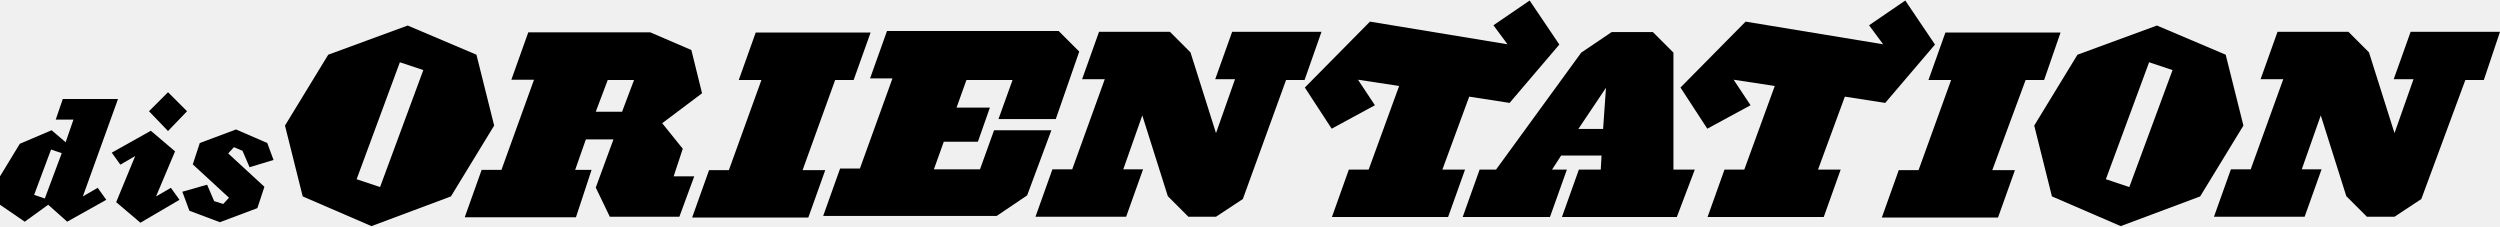
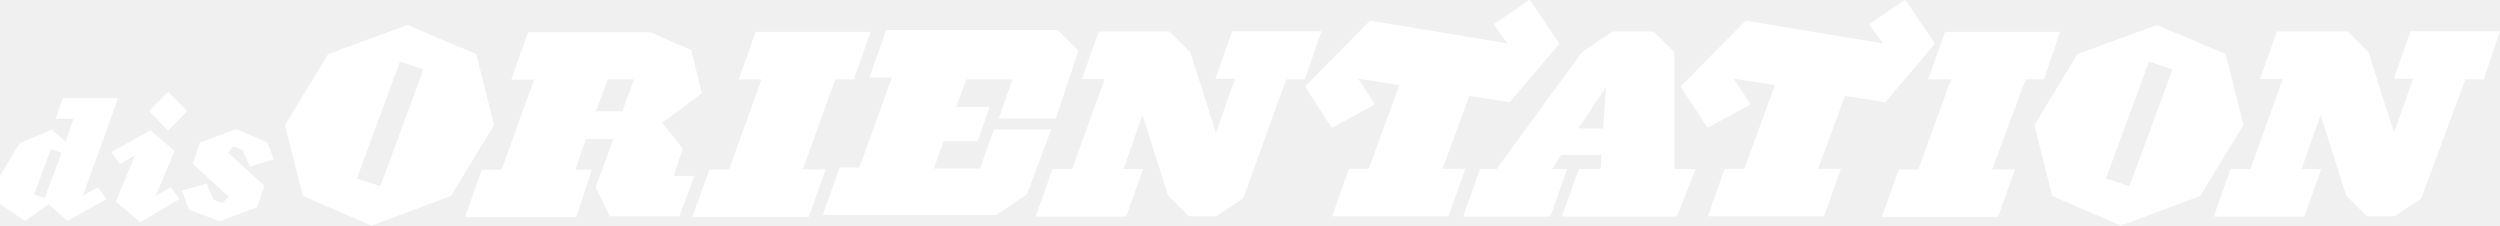
- <svg xmlns="http://www.w3.org/2000/svg" version="1.1" id="Layer_1" x="0px" y="0px" viewBox="0 236.6 959.7 86.8" enable-background="new 0 236.6 959.7 86.8" xml:space="preserve">
+ <svg xmlns="http://www.w3.org/2000/svg" version="1.1" id="Layer_1" x="0px" y="0px" viewBox="0 500.6 800 72.2" enable-background="new 0 500.6 800 72.2" xml:space="preserve">
  <g>
-     <path d="M31.8,312l5.7-3.3l3.3,4.6l-15,8.4l-7.3-6.5l-9,6.5L0,315.2v-10.9l7.6-12.5l12.2-5.2l5.4,4.6l3-8.7h-6.8l2.7-7.9h21.2   L31.8,312z M19.6,294l-6.5,17.4l4.1,1.4l6.5-17.4L19.6,294z" />
-     <path d="M53.9,322.1l-9.3-7.9l7.3-17.7l-5.7,3.3l-3.3-4.6l15-8.4l9.3,7.9L59.9,312l5.7-3.3l3.3,4.6L53.9,322.1z M64.5,286.9   l-7.3-7.6l7.3-7.3l7.3,7.3L64.5,286.9z" />
-     <path d="M95.8,300.8l-2.7-6.3l-3.3-1.4l-2.2,2.4l13.9,12.8l-2.7,8.2l-14.4,5.4l-11.7-4.4l-2.7-7.3l9.5-2.7l2.7,6.3l3.5,1.1l2.2-2.4   L74,299.7l2.7-8.2l13.9-5.2l12,5.2l2.4,6.5L95.8,300.8z" />
+     <path fill="#FFFFFF" d="M26.5,563.3l4.8-2.8l2.8,3.8l-12.5,7l-6.1-5.4l-7.5,5.4L0,565.9v-9.1l6.3-10.4l10.2-4.3l4.5,3.8l2.5-7.3   h-5.7l2.3-6.6h17.7L26.5,563.3z M16.3,548.3l-5.4,14.5l3.4,1.2l5.4-14.5L16.3,548.3z" />
+     <path fill="#FFFFFF" d="M44.9,571.7l-7.8-6.6l6.1-14.8l-4.8,2.8l-2.8-3.8l12.5-7l7.8,6.6l-6.1,14.4l4.8-2.8l2.8,3.8L44.9,571.7z    M53.8,542.4l-6.1-6.3l6.1-6.1l6.1,6.1L53.8,542.4z" />
+     <path fill="#FFFFFF" d="M79.9,553.9l-2.3-5.3l-2.8-1.2l-1.8,2l11.6,10.7l-2.3,6.8l-12,4.5l-9.8-3.7l-2.3-6.1l7.9-2.3l2.3,5.3   l2.9,0.9l1.8-2L61.7,553l2.3-6.8l11.6-4.3l10,4.3l2,5.4L79.9,553.9z" />
  </g>
  <g>
-     <path d="M173.1,312l-30.5,11.4L116.2,312l-6.8-27.2l16.6-27.2l30.5-11.2l26.4,11.2l6.8,27.2L173.1,312z M153.5,260.5l-16.6,44.9   l9,3l16.6-44.9L153.5,260.5z" />
-     <path d="M254.2,283.9l7.9,9.8l-3.5,10.6h7.9l-5.7,15.5h-26.7l-5.4-11.2l6.8-18.5h-10.6l-4.1,11.7h6.3l-6,18.2h-42.7l6.5-18.2h7.6   l12.5-34.6h-8.7l6.5-18.2h46.8l15.8,6.8l4.1,16.6L254.2,283.9z M233.3,267.3l-4.6,12.2h10.1l4.6-12.2H233.3z" />
-     <path d="M327.7,267.3h-7.1l-12.5,34.6h8.7l-6.5,18.2h-44.6l6.5-18.2h7.6l12.5-34.6h-8.7l6.5-18.2h44.1L327.7,267.3z" />
-     <path d="M405.3,282.3h-22l5.4-15H371l-3.8,10.6H380l-4.6,13.1h-13.1l-3.8,10.6h17.7l5.4-15h22l-9.3,25l-11.7,7.9H316l6.5-18.2h7.6   l12.5-34.6H334l6.5-18.2h65.9l7.9,7.9L405.3,282.3z" />
-     <path d="M500.8,267.3h-7.1l-16.6,45.7l-10.3,6.8h-10.6l-7.9-7.9l-9.8-31l-7.3,20.7h7.6l-6.5,18.2h-34.8l6.5-18.2h7.6l12.5-34.6   h-8.7l6.5-18.2h27.2l7.9,7.9l9.8,31l7.3-20.7h-7.6l6.5-18.2h34.3L500.8,267.3z" />
-     <path d="M579.5,276.1l-15.5-2.4l-10.3,28h8.7l-6.5,18.2h-44.6l6.5-18.2h7.6l11.7-32.1l-15.8-2.4l6.5,9.8l-16.6,9l-10.3-15.8   l25-25.3l52.8,8.7l-5.4-7.3l13.9-9.5l11.4,16.9L579.5,276.1z" />
-     <path d="M643.7,319.9h-44.1l6.5-18.2h8.4l0.3-5.4h-15.5l-3.5,5.4h5.7l-6.5,18.2h-33.5l6.5-18.2h6.3l32.7-44.9l11.7-7.9h15.8   l7.9,7.9v44.9h8.2L643.7,319.9z M605.9,286.1h9.5l1.1-15.8L605.9,286.1z" />
-     <path d="M723.7,276.1l-15.5-2.4l-10.3,28h8.7l-6.5,18.2h-44.6l6.5-18.2h7.6l11.7-32.1l-15.8-2.4l6.5,9.8l-16.6,9l-10.3-15.8   l25-25.3l52.8,8.7l-5.4-7.3l13.9-9.5l11.4,16.9L723.7,276.1z" />
-     <path d="M784.7,267.3h-7.1l-12.8,34.6h8.7l-6.5,18.2h-44.6l6.5-18.2h7.6l12.5-34.6h-8.7l6.5-18.2H791L784.7,267.3z" />
-     <path d="M844.6,312l-30.5,11.4L787.7,312l-6.8-27.2l16.6-27.2l30.5-11.2l26.4,11.2l6.8,27.2L844.6,312z M825,260.5l-16.6,44.9l9,3   l16.6-44.9L825,260.5z" />
-     <path d="M953.5,267.3h-7.1l-16.9,45.7l-10.3,6.8h-10.6l-7.9-7.9l-9.8-31l-7.3,20.7h7.6l-6.5,18.2h-34.8l6.5-18.2h7.6l12.5-34.6   h-8.7l6.5-18.2h27.2l7.9,7.9l9.8,31l7.3-20.7h-7.6l6.5-18.2h34.3L953.5,267.3z" />
+     <path fill="#FFFFFF" d="M144.3,563.3l-25.4,9.5l-22-9.5l-5.7-22.7l13.8-22.7l25.4-9.3l22,9.3l5.7,22.7L144.3,563.3z M128,520.3   l-13.8,37.4l7.5,2.5l13.8-37.4L128,520.3z" />
+     <path fill="#FFFFFF" d="M211.9,539.9l6.6,8.2l-2.9,8.8h6.6l-4.8,12.9h-22.3l-4.5-9.3l5.7-15.4h-8.8l-3.4,9.8h5.3l-5,15.2h-35.6   l5.4-15.2h6.3l10.4-28.8h-7.3l5.4-15.2h39l13.2,5.7l3.4,13.8L211.9,539.9z M194.5,526l-3.8,10.2h8.4l3.8-10.2H194.5z" />
+     <path fill="#FFFFFF" d="M273.2,526h-5.9l-10.4,28.8h7.3l-5.4,15.2h-37.2l5.4-15.2h6.3l10.4-28.8h-7.3l5.4-15.2h36.8L273.2,526z" />
+     <path fill="#FFFFFF" d="M337.9,538.5h-18.3L324,526h-14.8l-3.2,8.8h10.7l-3.8,10.9H302l-3.2,8.8h14.8l4.5-12.5h18.3l-7.8,20.8   l-9.8,6.6h-55.5l5.4-15.2h6.3l10.4-28.8h-7.2l5.4-15.2h54.9l6.6,6.6L337.9,538.5z" />
+     <path fill="#FFFFFF" d="M417.5,526h-5.9l-13.8,38.1l-8.6,5.7h-8.8l-6.6-6.6l-8.2-25.8l-6.1,17.3h6.3l-5.4,15.2h-29l5.4-15.2h6.3   l10.4-28.8h-7.3l5.4-15.2h22.7l6.6,6.6l8.2,25.8l6.1-17.3h-6.3l5.4-15.2h28.6L417.5,526z" />
+     <path fill="#FFFFFF" d="M483.1,533.3l-12.9-2l-8.6,23.3h7.3l-5.4,15.2h-37.2l5.4-15.2h6.3l9.8-26.8l-13.2-2l5.4,8.2l-13.8,7.5   l-8.6-13.2l20.8-21.1l44,7.3l-4.5-6.1l11.6-7.9l9.5,14.1L483.1,533.3z" />
+     <path fill="#FFFFFF" d="M536.6,569.9h-36.8l5.4-15.2h7l0.3-4.5h-12.9l-2.9,4.5h4.8l-5.4,15.2h-27.9l5.4-15.2h5.3l27.3-37.4l9.8-6.6   h13.2l6.6,6.6v37.4h6.8L536.6,569.9z M505.1,541.7h7.9l0.9-13.2L505.1,541.7z" />
+     <path fill="#FFFFFF" d="M603.3,533.3l-12.9-2l-8.6,23.3h7.3l-5.4,15.2h-37.2l5.4-15.2h6.3l9.8-26.8l-13.2-2l5.4,8.2l-13.8,7.5   l-8.6-13.2l20.8-21.1l44,7.3l-4.5-6.1l11.6-7.9l9.5,14.1L603.3,533.3z" />
+     <path fill="#FFFFFF" d="M654.1,526h-5.9l-10.7,28.8h7.3l-5.4,15.2h-37.2l5.4-15.2h6.3l10.4-28.8h-7.3l5.4-15.2h36.8L654.1,526z" />
+     <path fill="#FFFFFF" d="M704.1,563.3l-25.4,9.5l-22-9.5l-5.7-22.7l13.8-22.7l25.4-9.3l22,9.3l5.7,22.7L704.1,563.3z M687.7,520.3   l-13.8,37.4l7.5,2.5l13.8-37.4L687.7,520.3z" />
+     <path fill="#FFFFFF" d="M794.8,526h-5.9l-14.1,38.1l-8.6,5.7h-8.8l-6.6-6.6l-8.2-25.8l-6.1,17.3h6.3l-5.4,15.2h-29l5.4-15.2h6.3   l10.4-28.8h-7.3l5.4-15.2h22.7l6.6,6.6l8.2,25.8l6.1-17.3H766l5.4-15.2H800L794.8,526z" />
  </g>
</svg>
